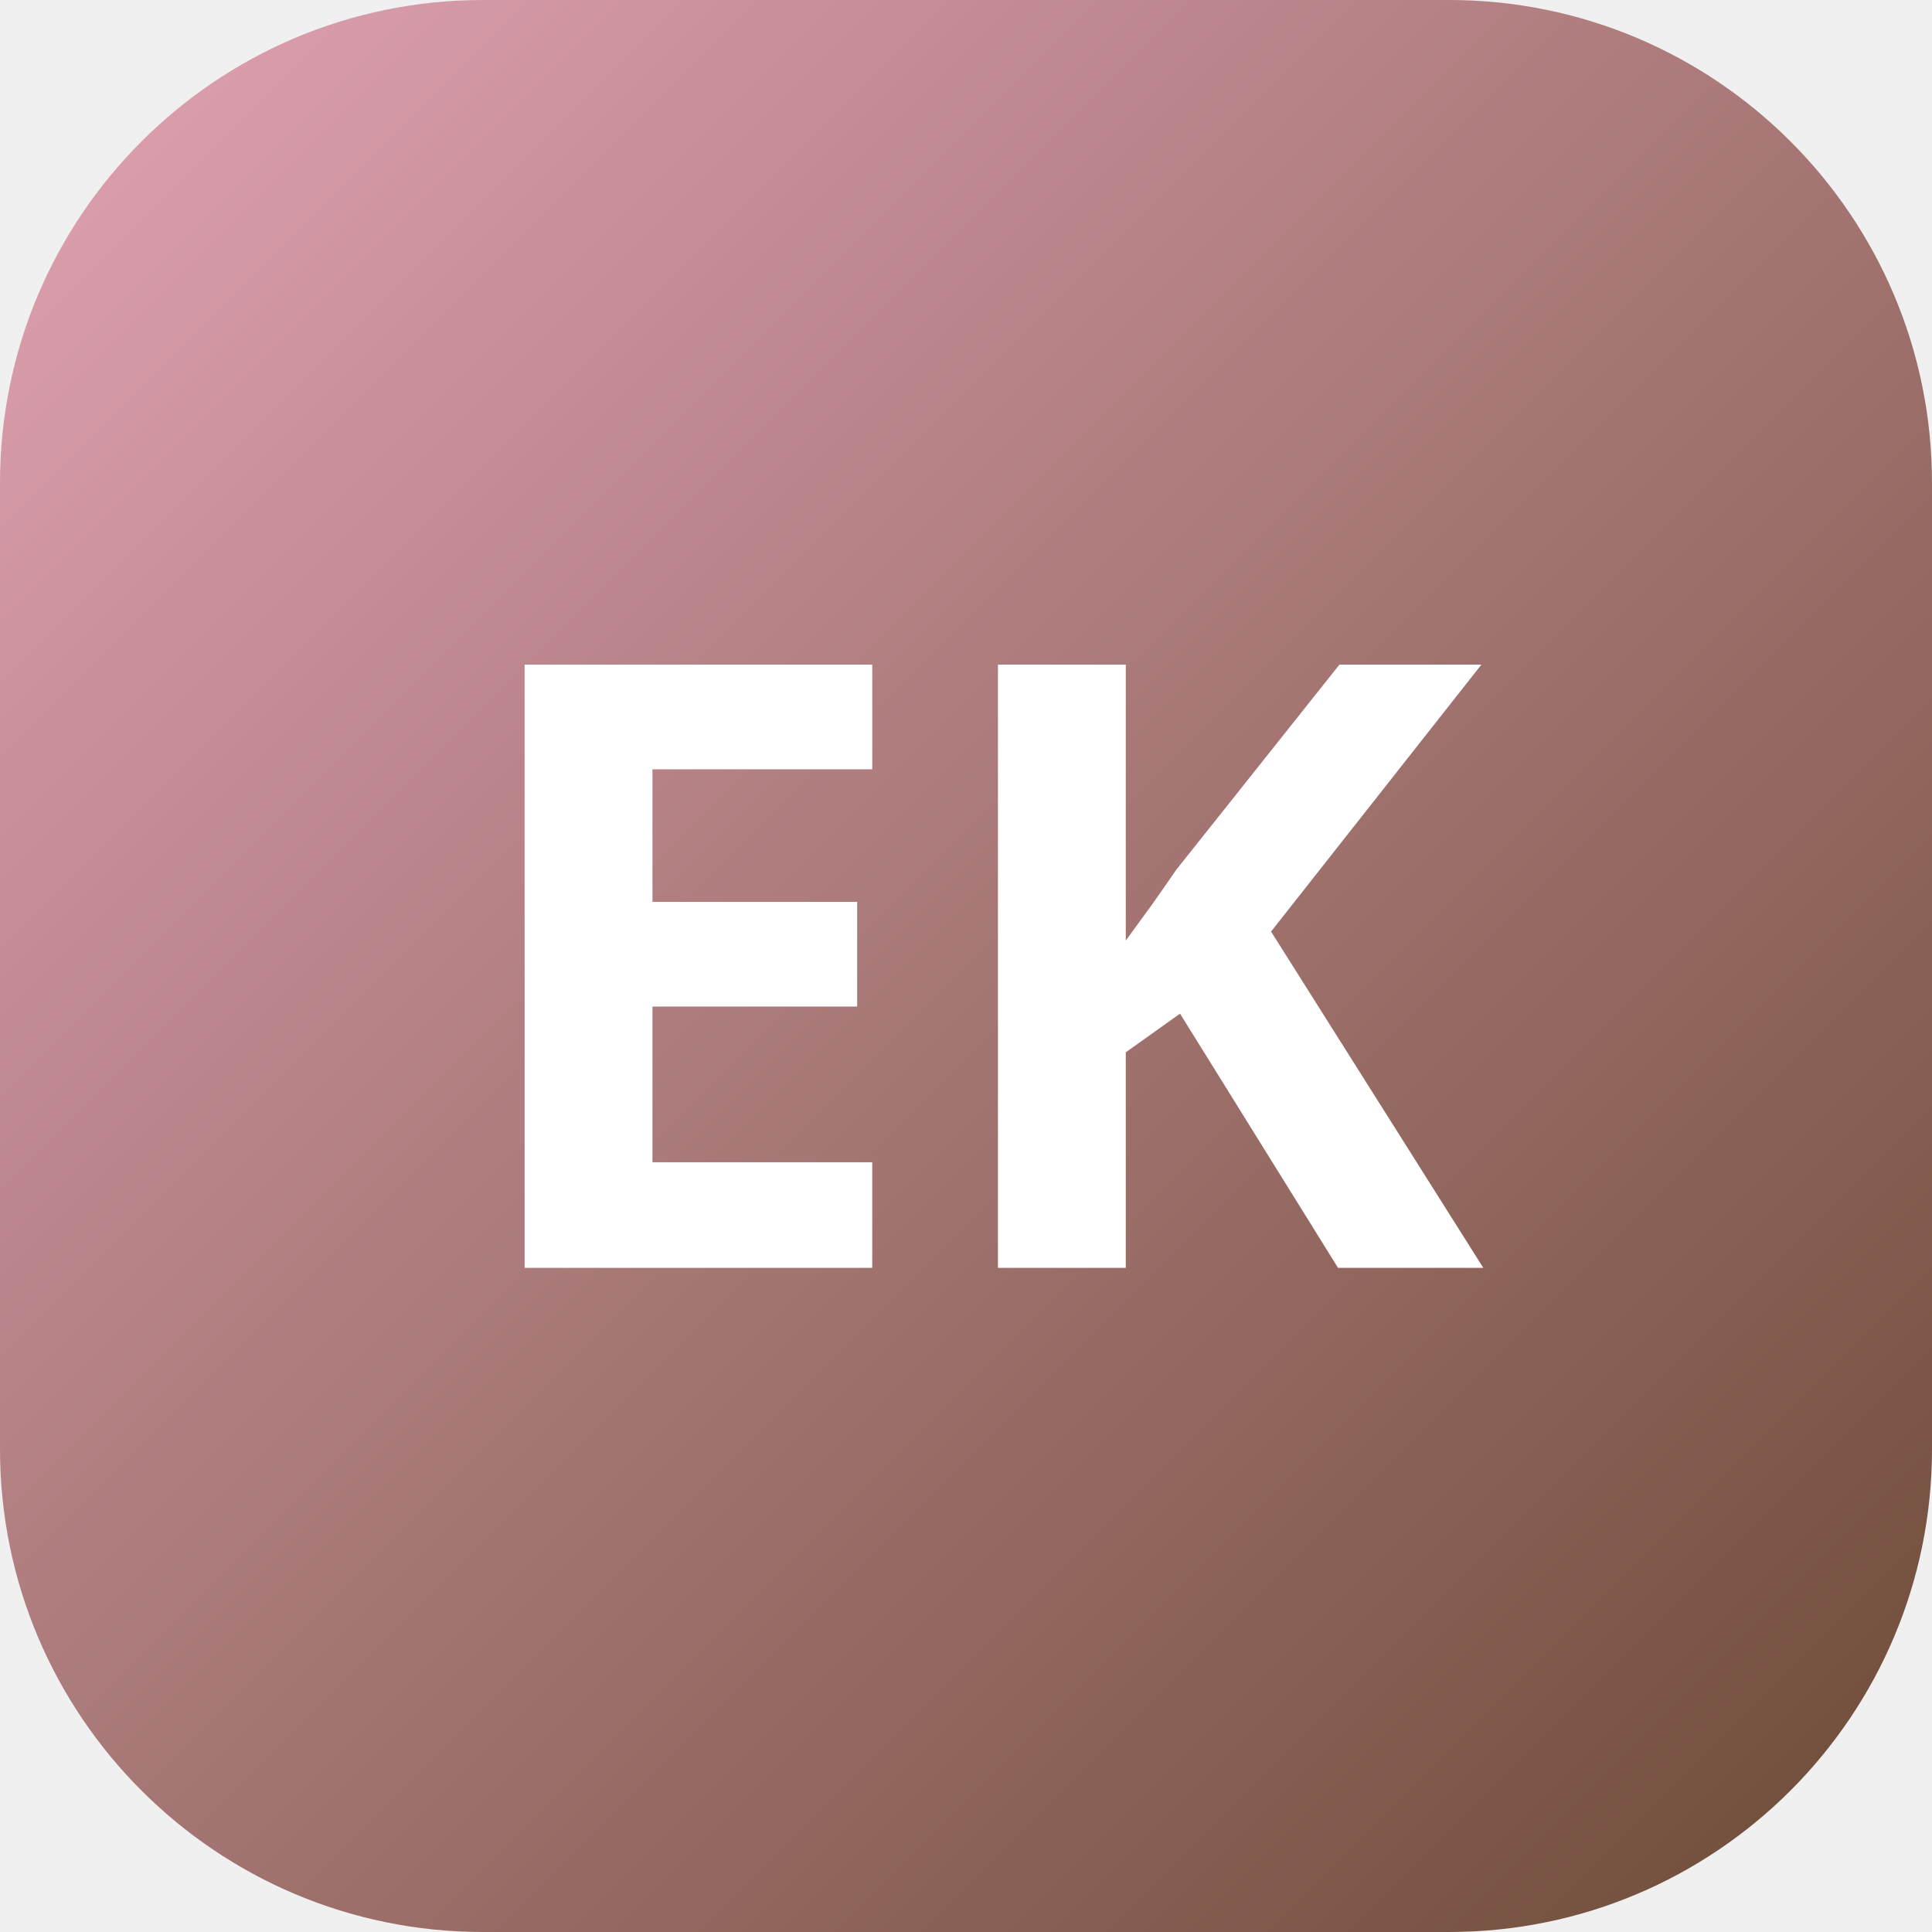
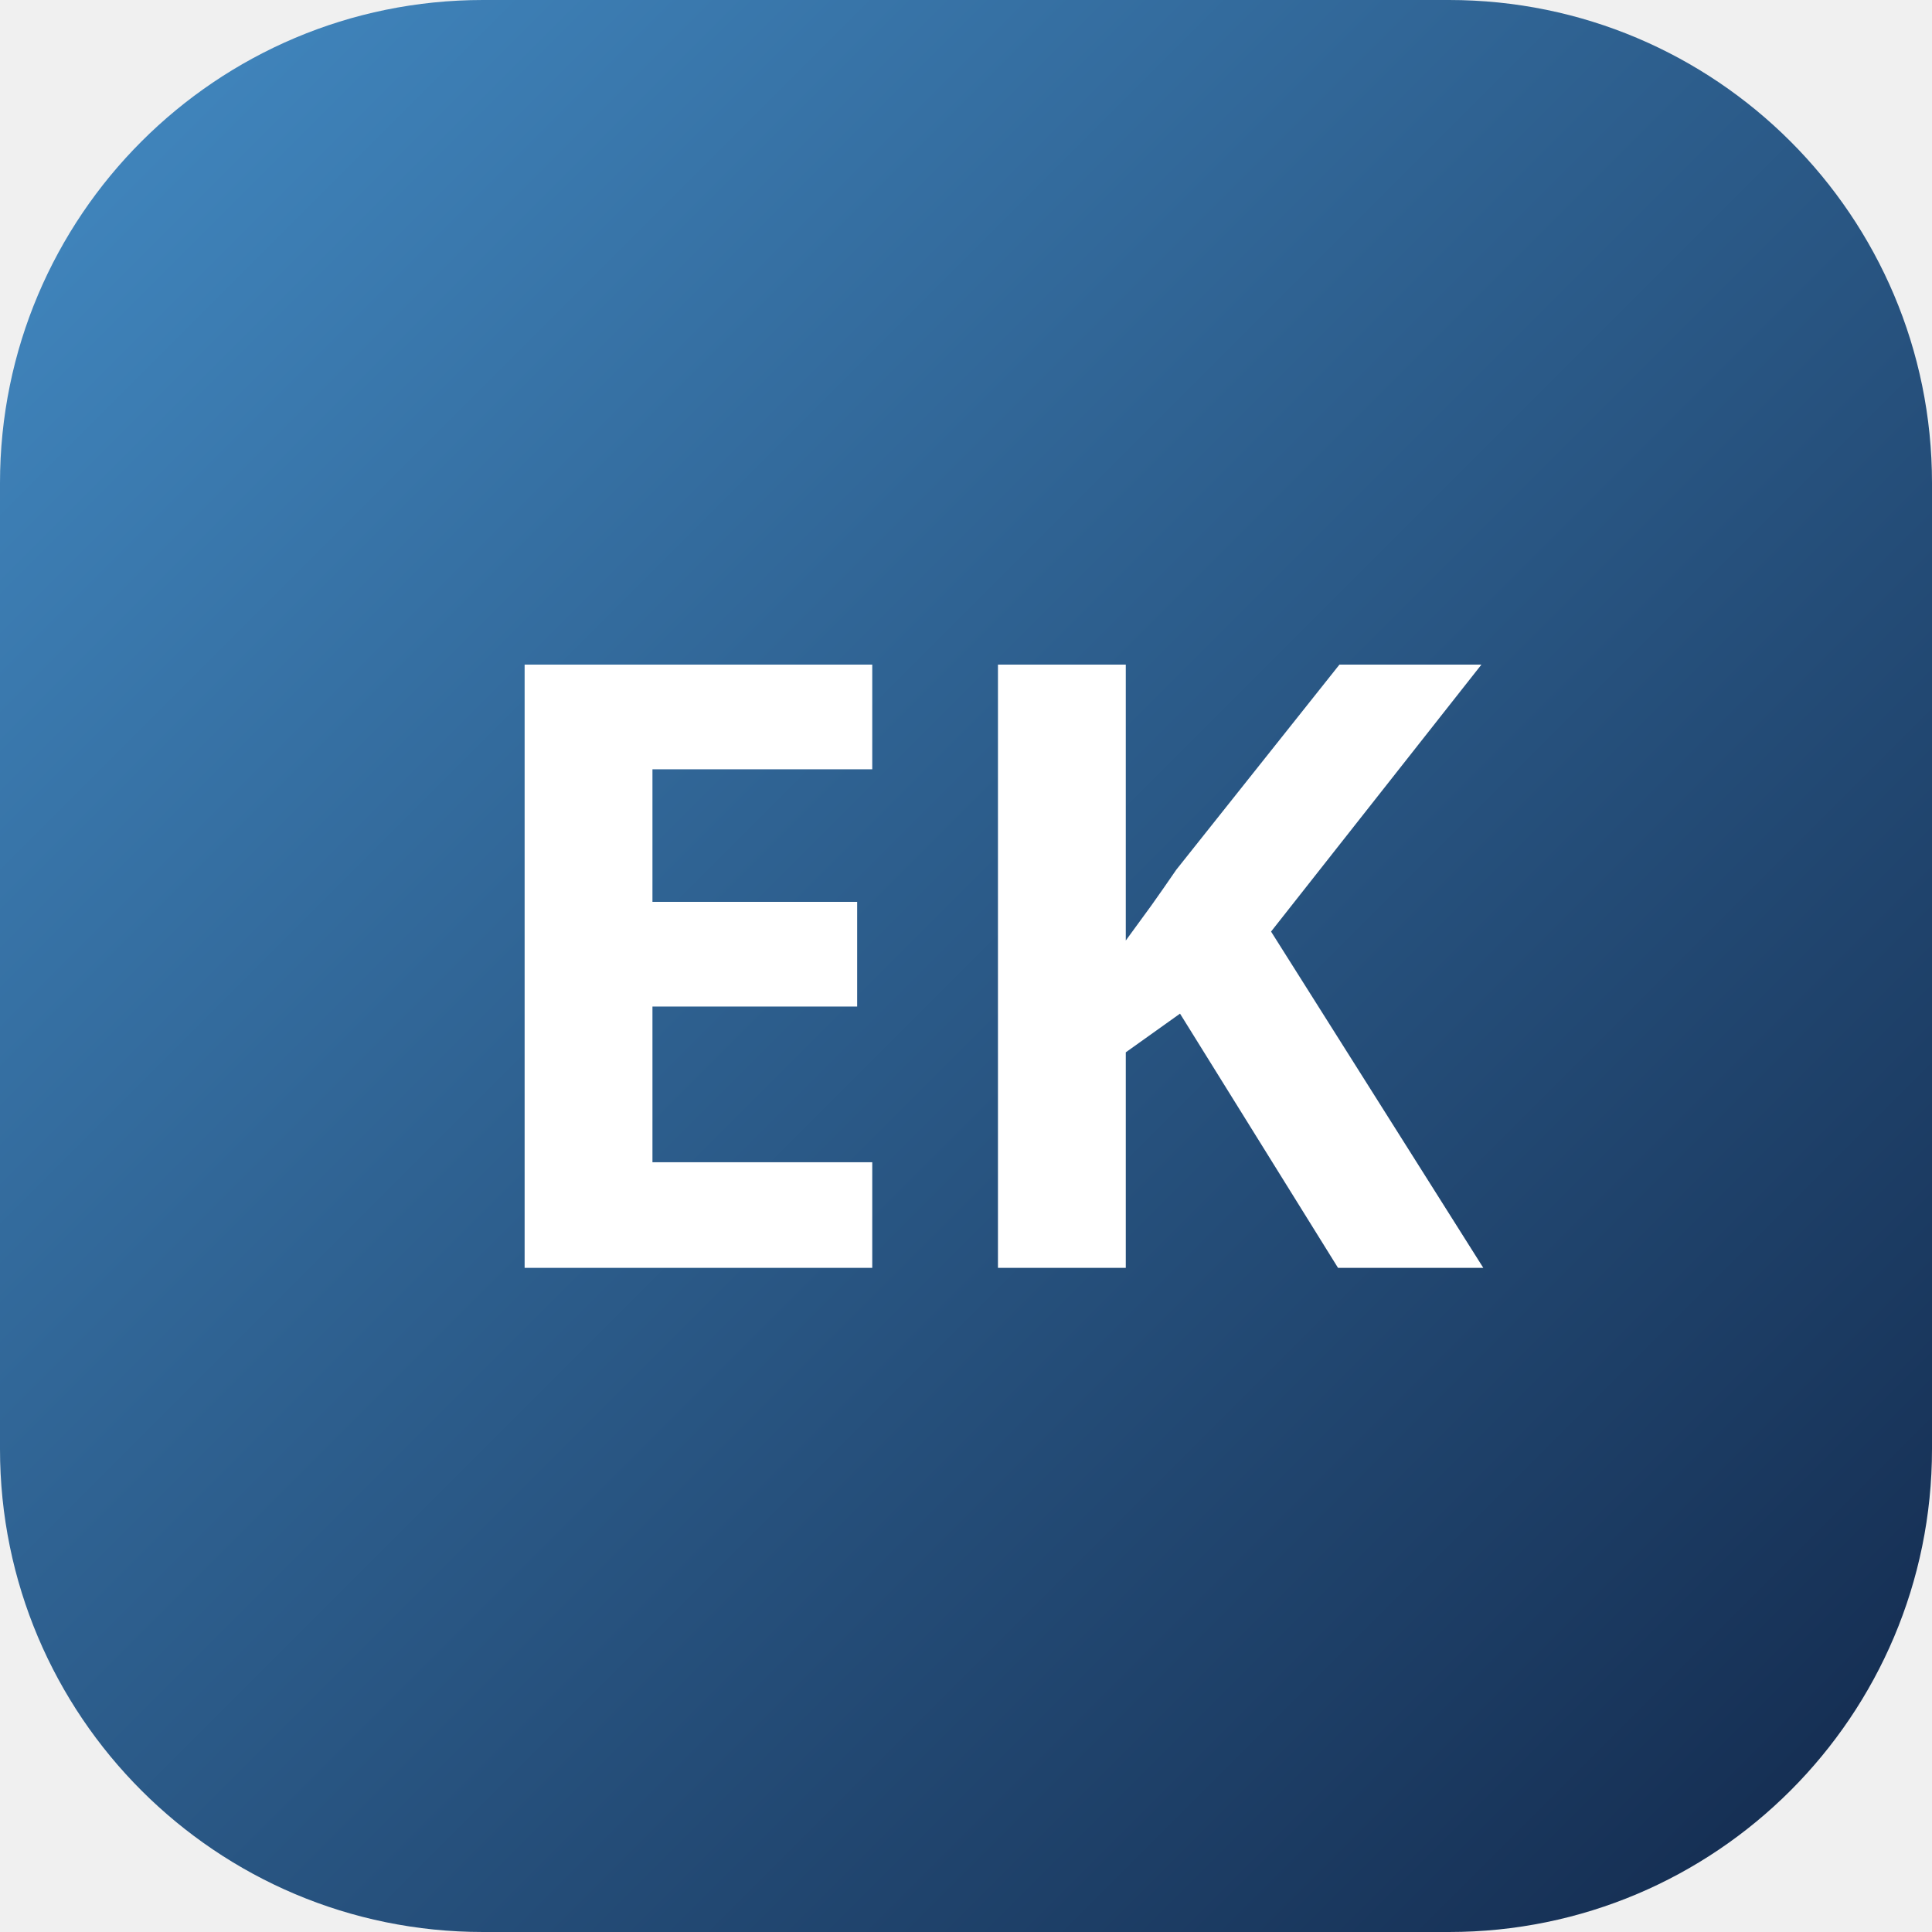
<svg xmlns="http://www.w3.org/2000/svg" viewBox="0 0 64 64">
  <defs>
    <linearGradient id="g" x1="0" y1="0" x2="1" y2="1">
-       <stop offset="0%" stop-color="#e2a3b5" />
-       <stop offset="100%" stop-color="#6b4a35" />
+       <stop offset="0%" stop-color="#438bc4" />
+       <stop offset="100%" stop-color="#12284b" />
    </linearGradient>
  </defs>
  <rect width="64" height="64" rx="16" fill="url(#g)" />
  <text x="32" y="42" font-family="Fredoka, sans-serif" font-weight="700" font-size="28" fill="white" text-anchor="middle">EK</text>
</svg>
